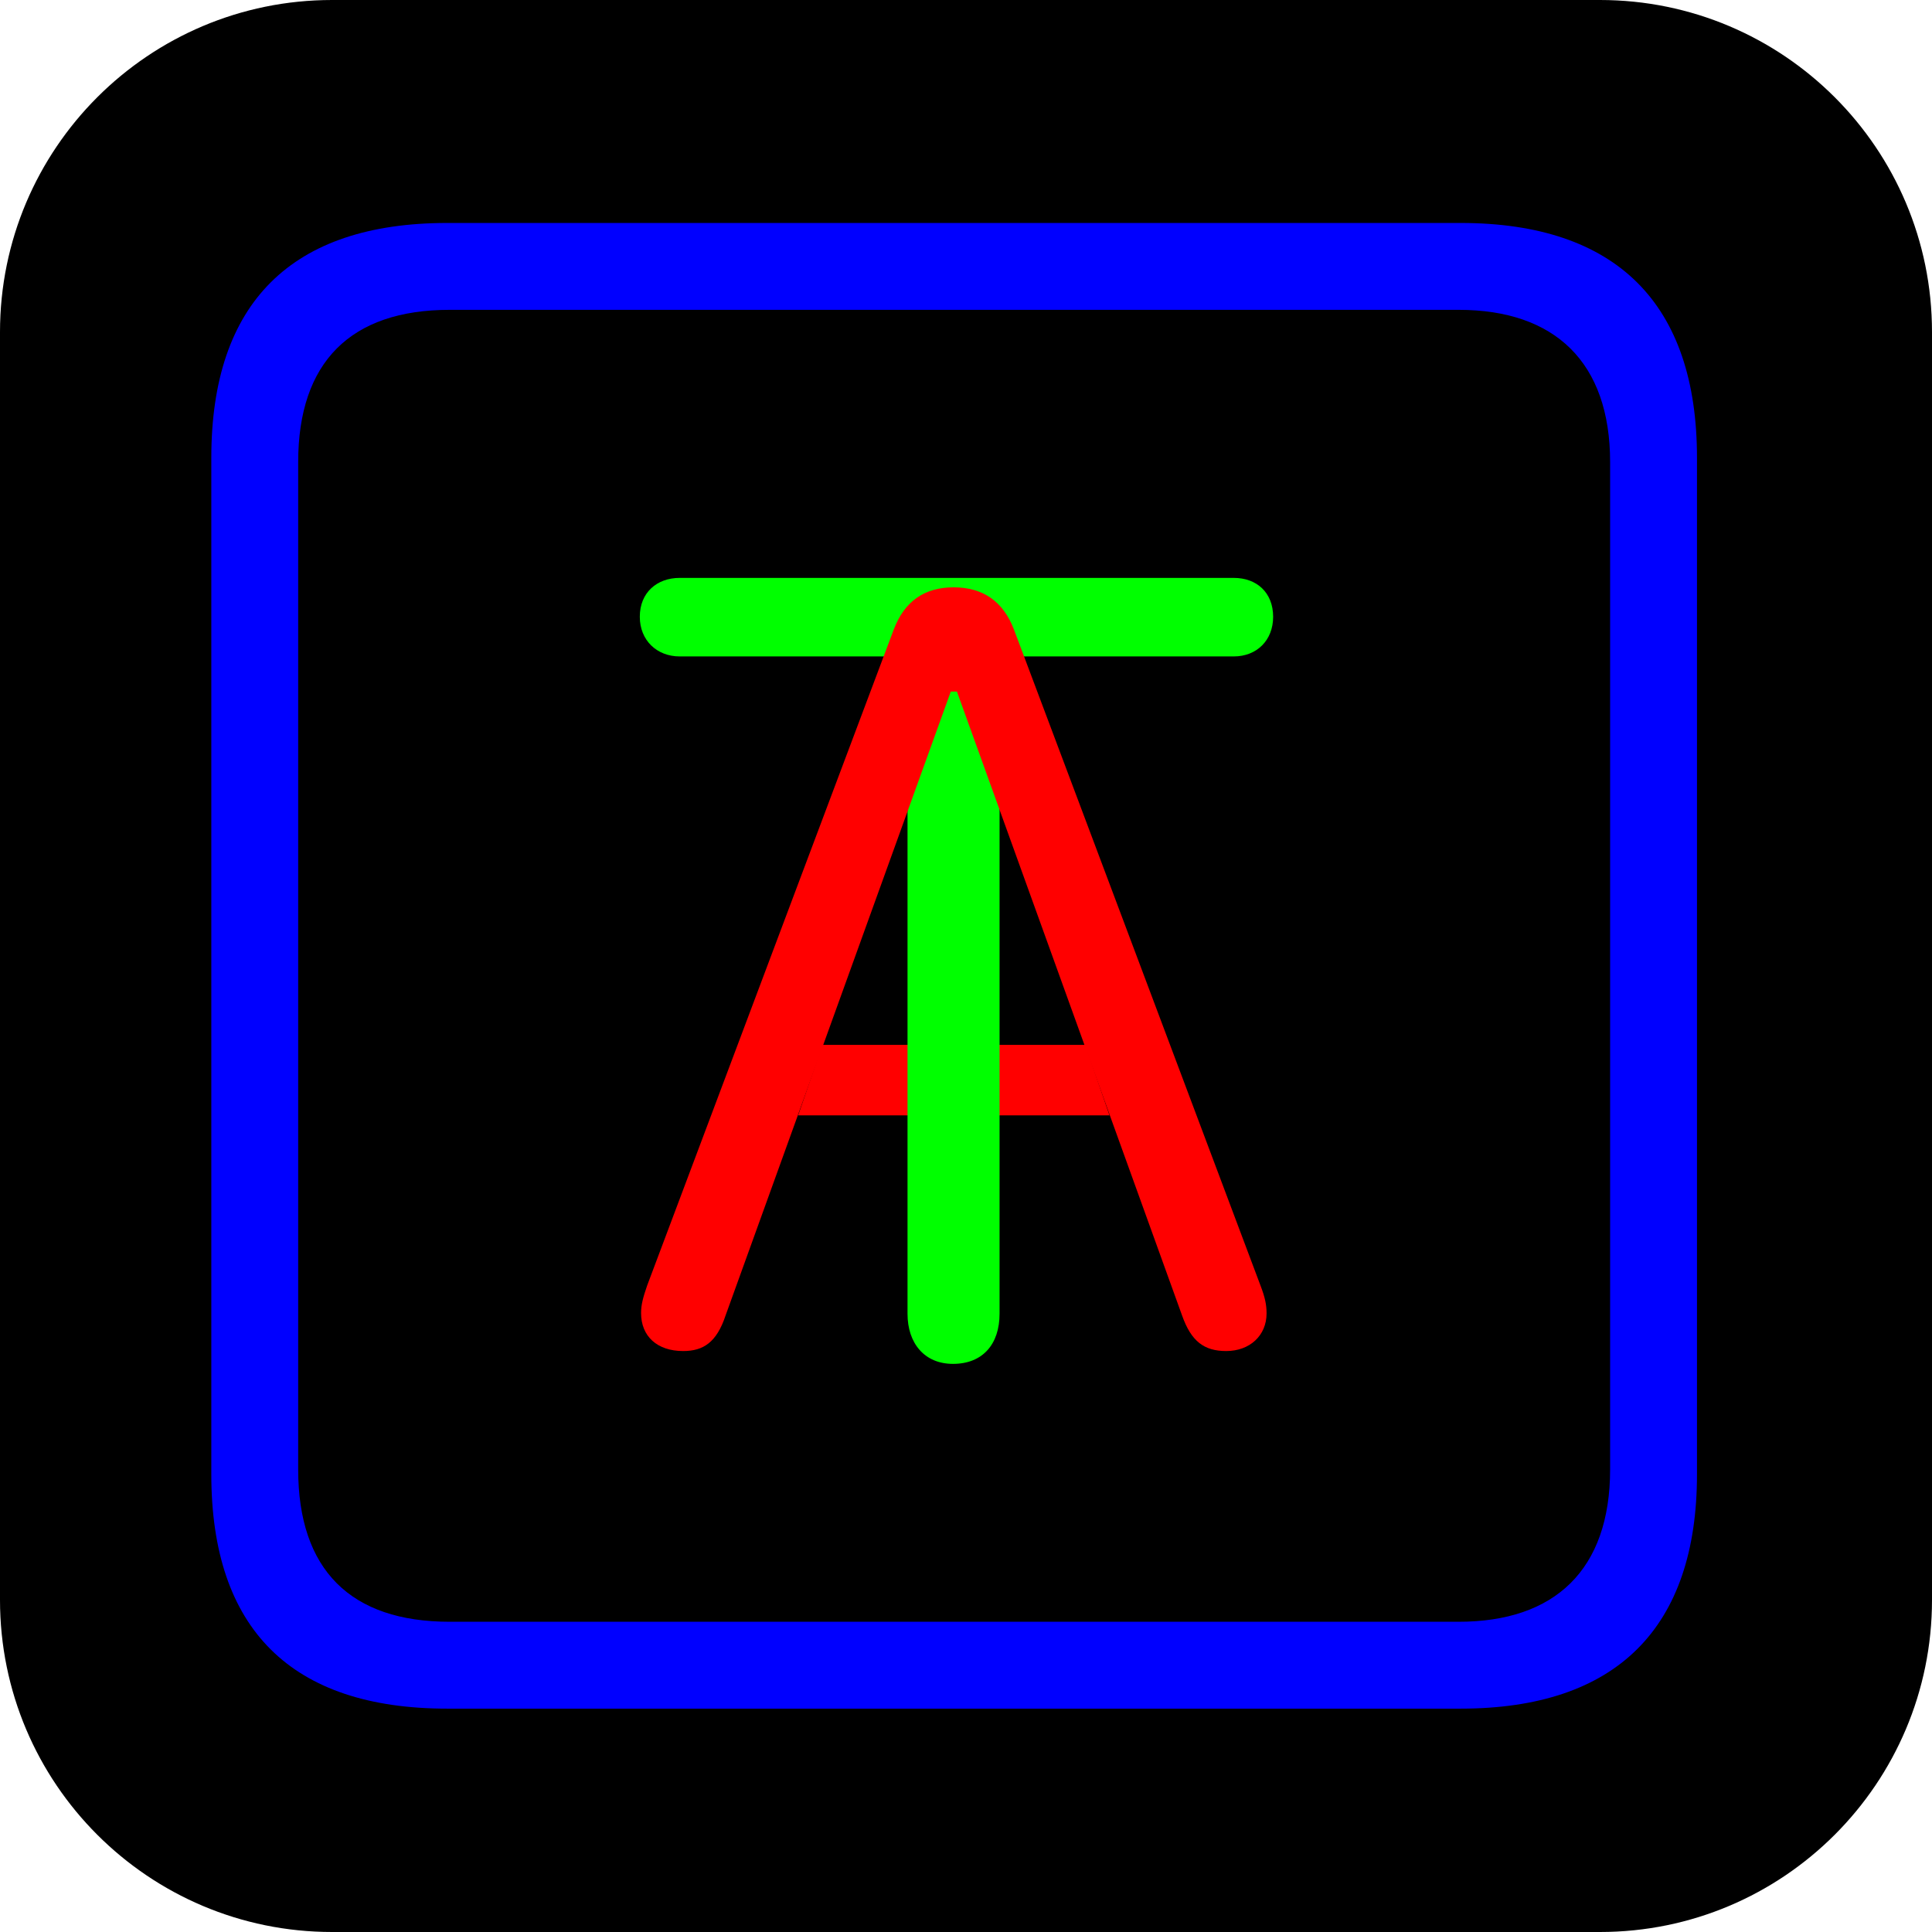
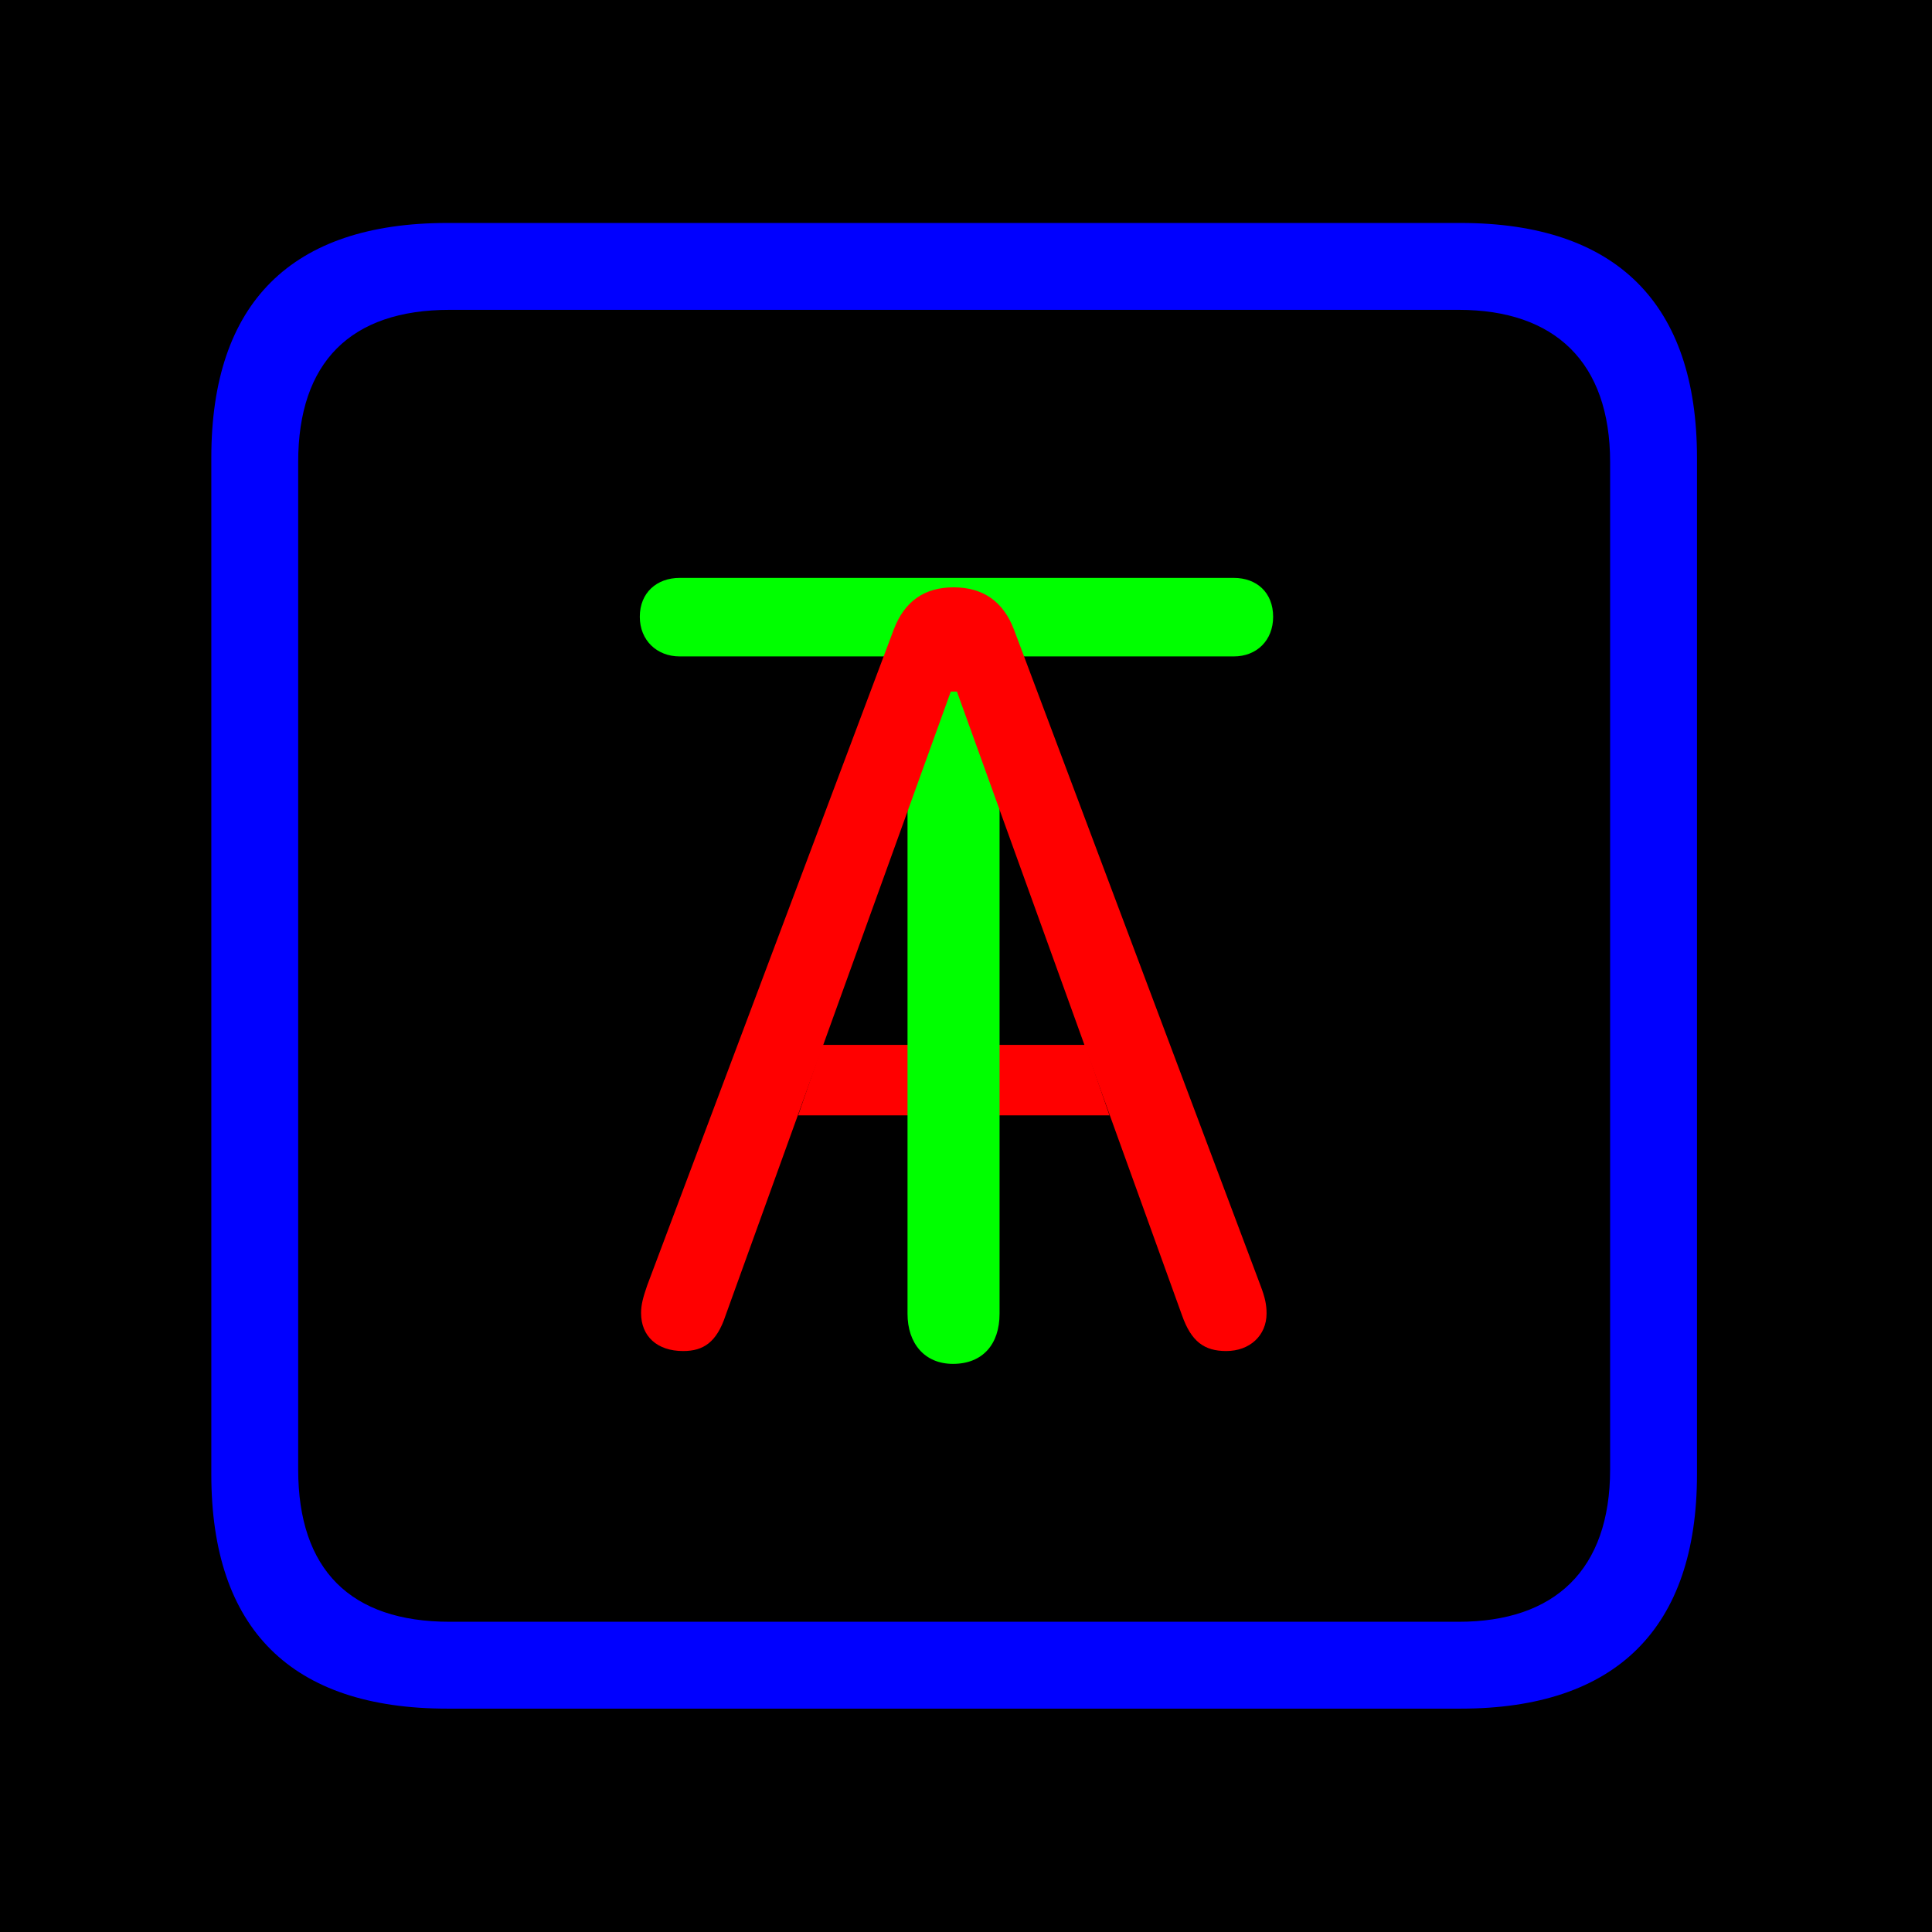
<svg xmlns="http://www.w3.org/2000/svg" width="512" height="512" viewBox="0 0 512 512">
-   <rect width="512" height="512" rx="88" fill="#000000" />
+   <rect width="512" height="512" fill="#000000" />
  <svg x="56" y="56" width="400" height="400" viewBox="0 0 22.987 22.632">
    <path fill="#0000FF" d="M3.593 22.626L19.026 22.626C21.404 22.626 22.626 21.392 22.626 19.057L22.626 3.576C22.626 1.234 21.404 0 19.026 0L3.593 0C1.222 0 0 1.215 0 3.576L0 19.057C0 21.418 1.222 22.626 3.593 22.626ZM3.629 21.303C2.123 21.303 1.323 20.514 1.323 18.983L1.323 3.642C1.323 2.119 2.123 1.323 3.629 1.323L18.997 1.323C20.459 1.323 21.303 2.119 21.303 3.642L21.303 18.983C21.303 20.514 20.459 21.303 18.997 21.303Z" />
    <path fill="#FF0000" d="M8.937 13.591L13.679 13.591L13.309 12.517L9.307 12.517Z" />
    <g transform="scale(1.05) translate(-.5 -.5)">
      <path fill="#00FF00" d="M11.257 17.048C11.69 17.048 11.933 16.761 11.933 16.321L11.933 6.787L15.33 6.787C15.662 6.787 15.901 6.555 15.901 6.212C15.901 5.86 15.662 5.648 15.33 5.648L7.293 5.648C6.964 5.648 6.715 5.86 6.715 6.212C6.715 6.555 6.964 6.787 7.293 6.787L10.598 6.787L10.598 16.321C10.598 16.748 10.843 17.048 11.257 17.048Z" />
    </g>
    <path fill="#FF0000" d="M7.186 17.18C7.495 17.18 7.696 17.047 7.832 16.638L11.262 7.136L11.355 7.136L14.784 16.638C14.924 17.034 15.121 17.18 15.456 17.18C15.815 17.18 16.071 16.944 16.071 16.607C16.071 16.475 16.048 16.364 15.978 16.181L12.225 6.195C12.061 5.762 11.751 5.549 11.304 5.549C10.861 5.549 10.555 5.762 10.392 6.195L6.638 16.181C6.575 16.364 6.545 16.475 6.545 16.601C6.545 16.954 6.788 17.18 7.186 17.18Z" />
  </svg>
</svg>
